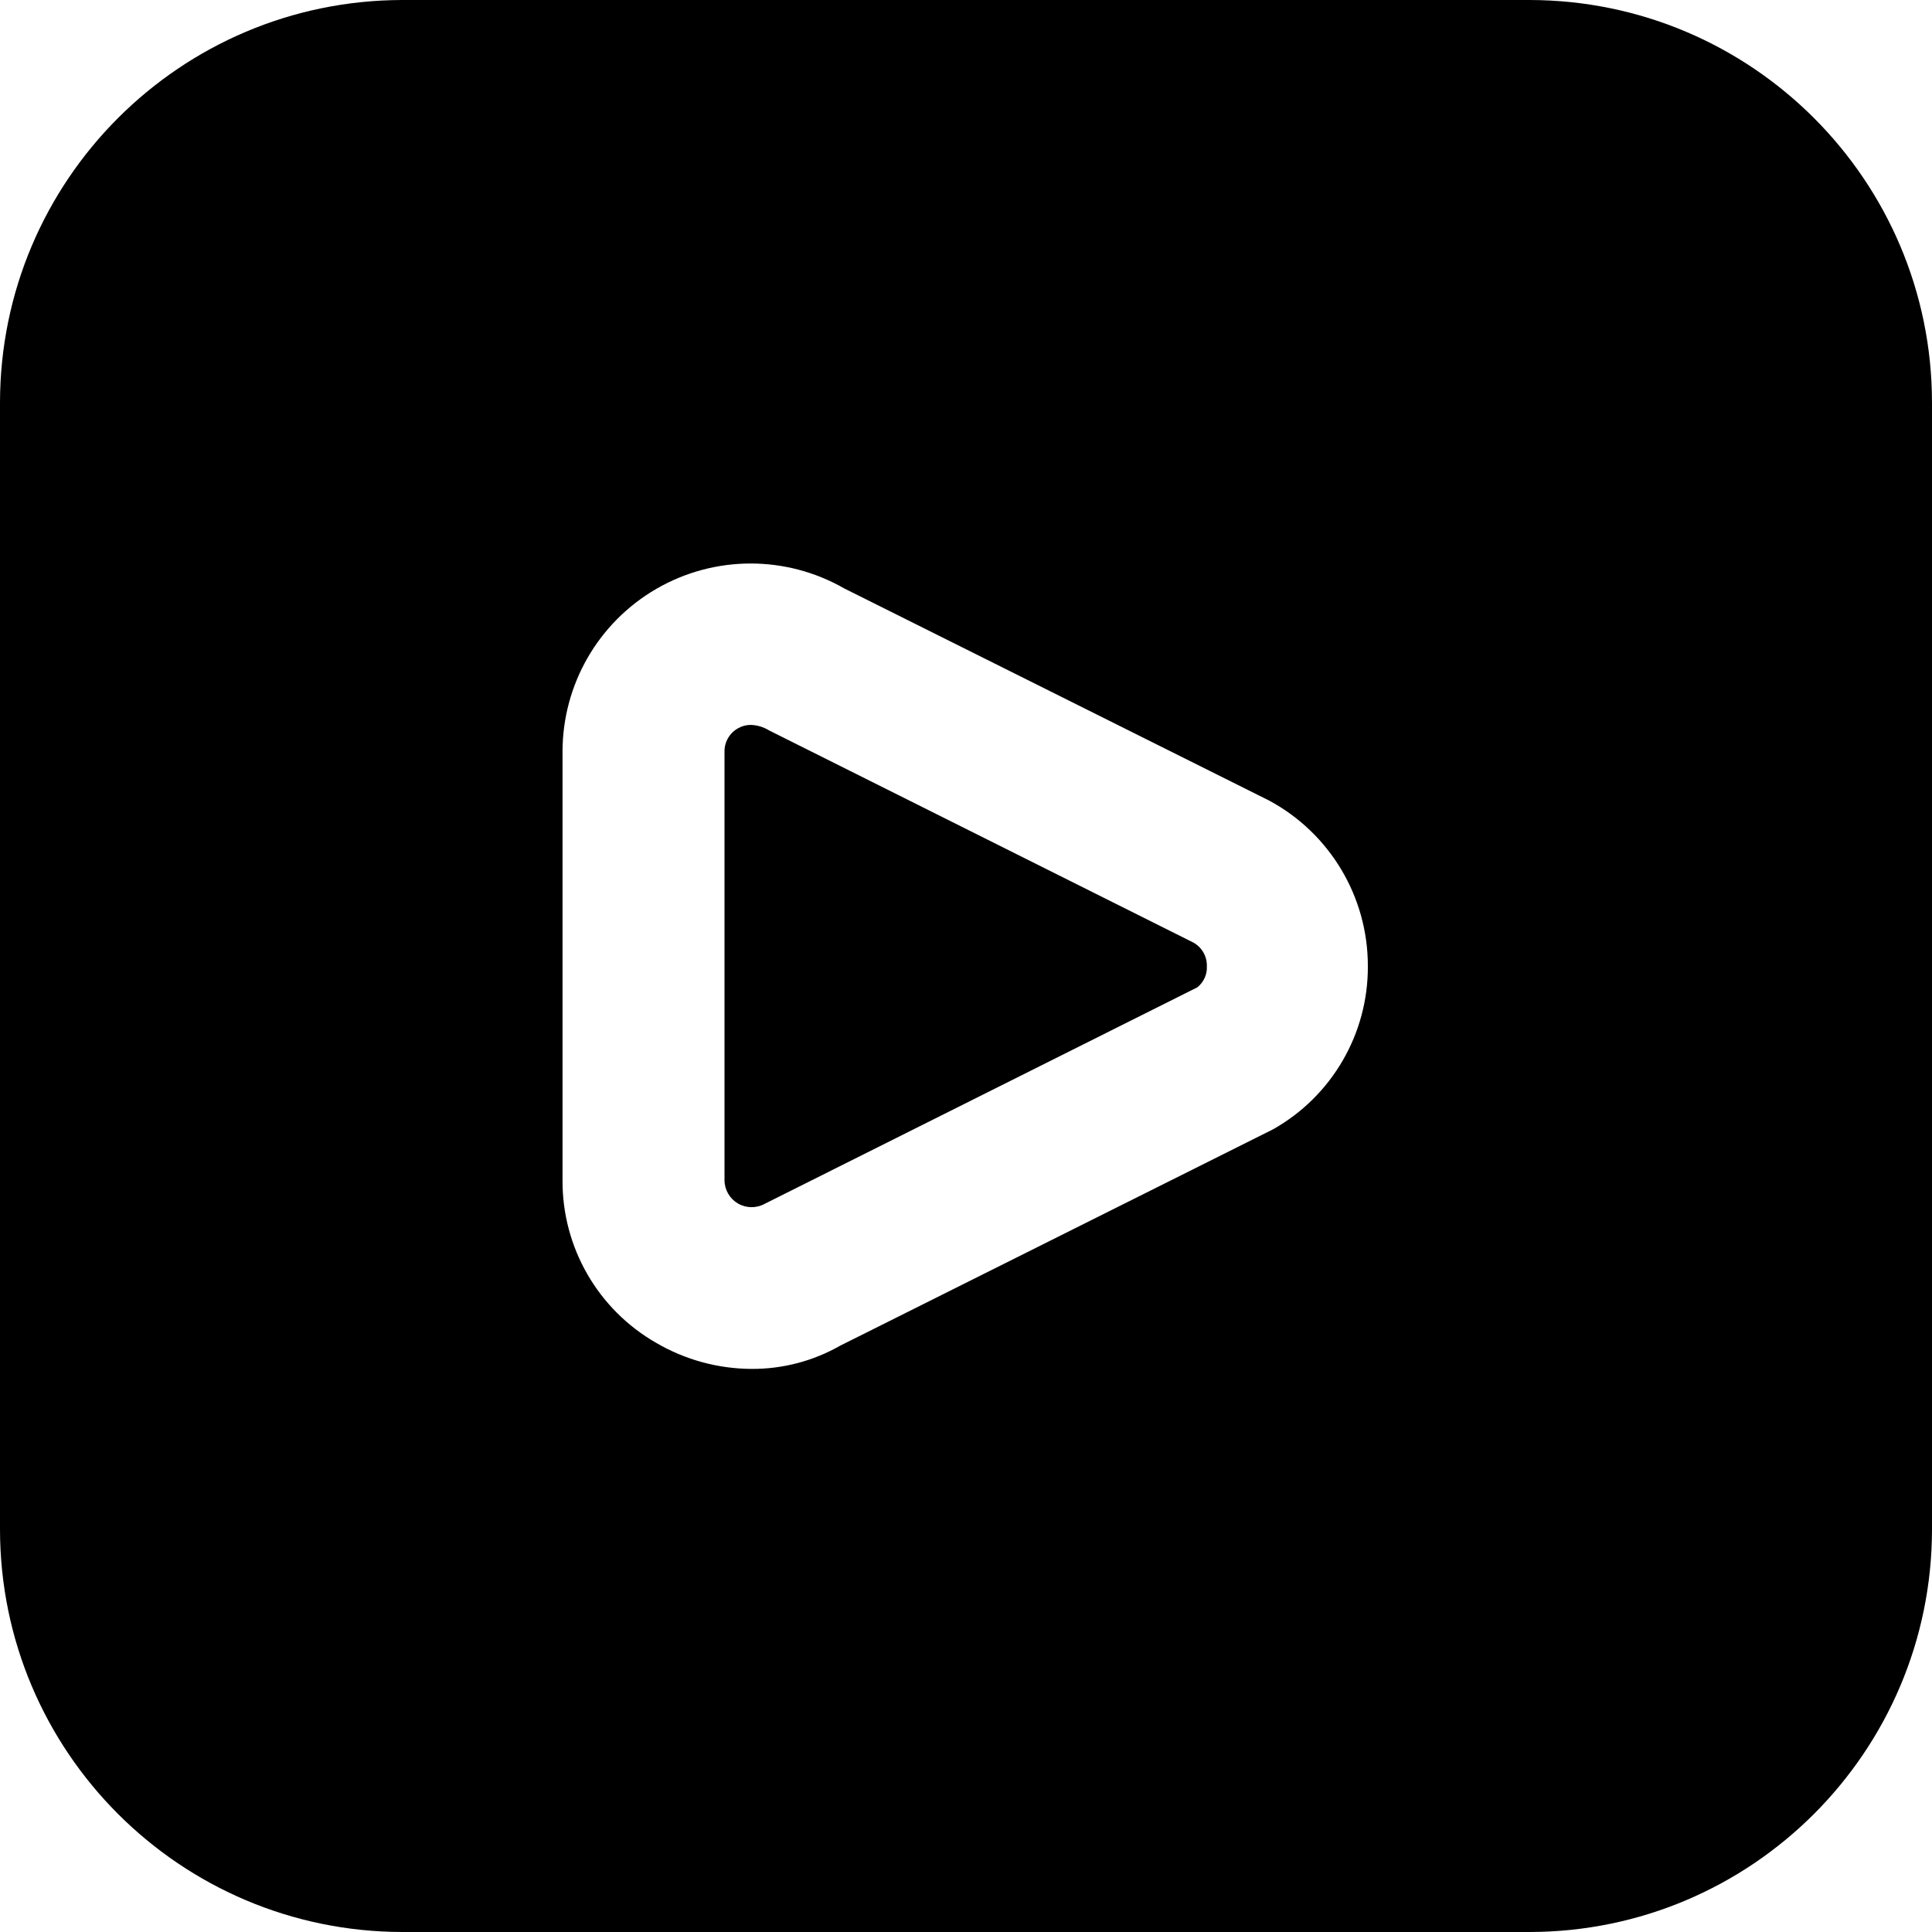
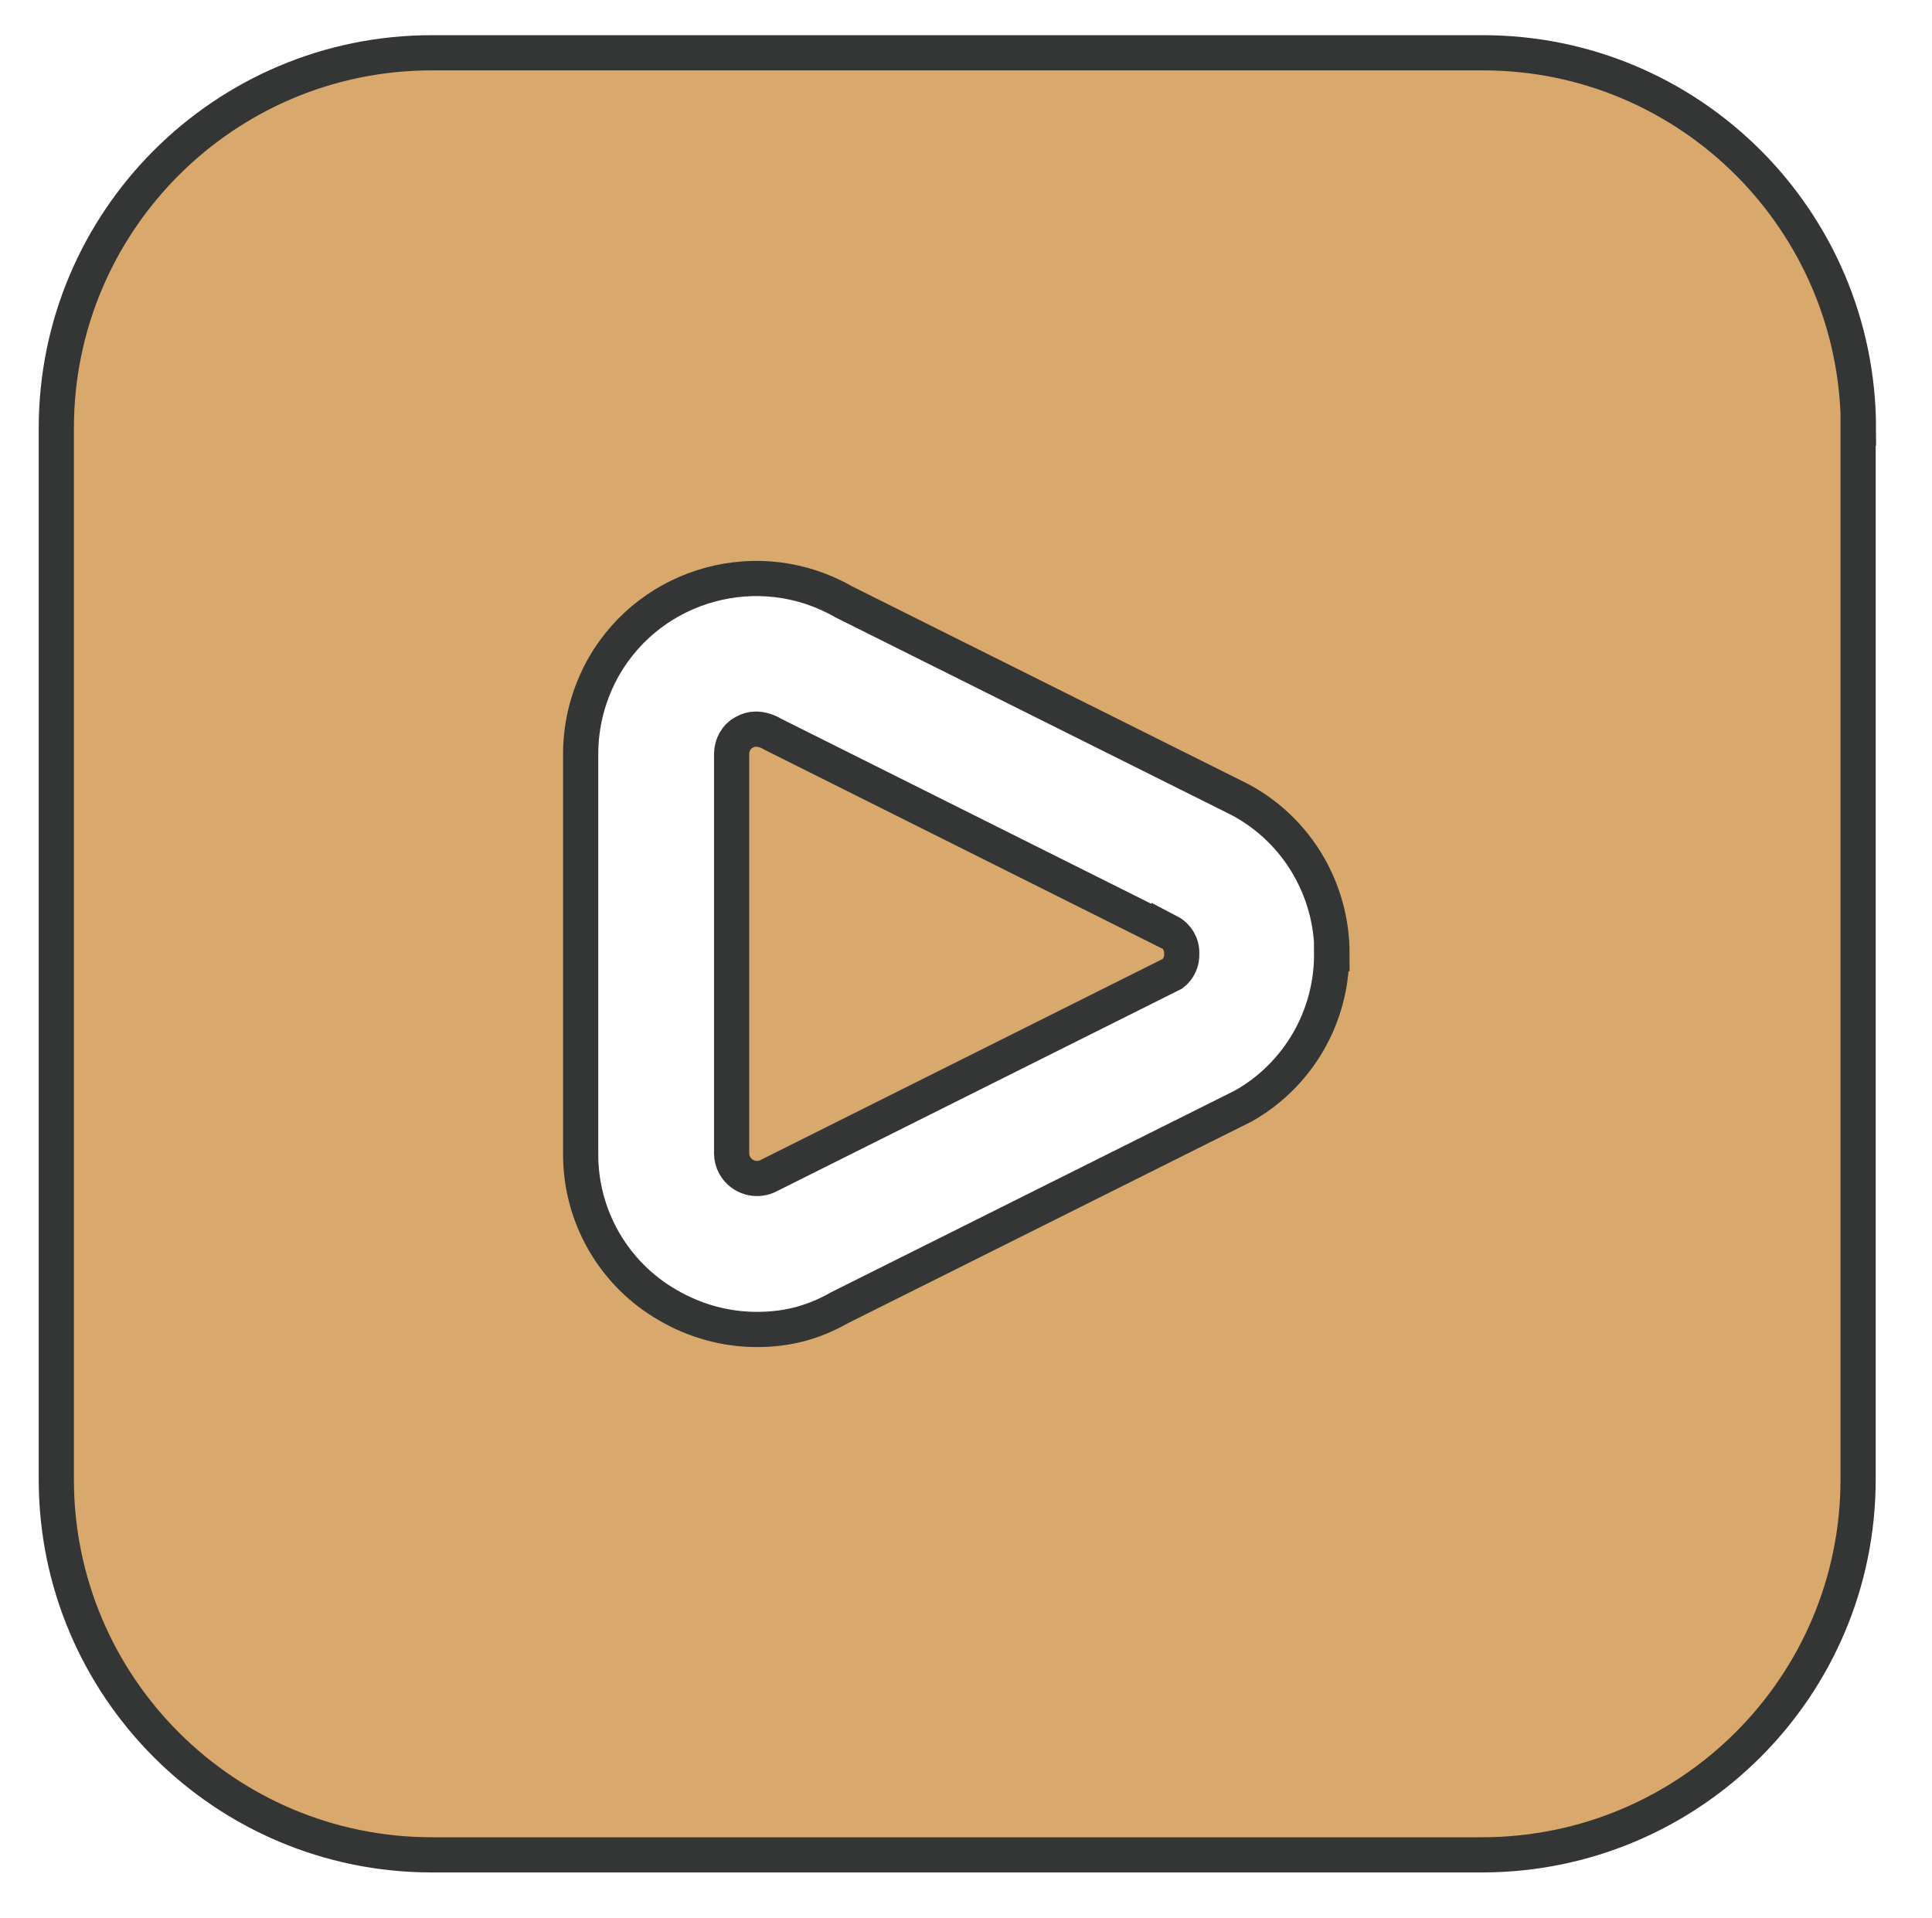
- <svg xmlns="http://www.w3.org/2000/svg" id="Layer_1" height="512" viewBox="0 0 24 24" width="512" data-name="Layer 1">
-   <path d="m14.823 11.708a.325.325 0 0 1 .169.292.314.314 0 0 1 -.12.266l-5.372 2.688a.337.337 0 0 1 -.5-.293v-5.322a.327.327 0 0 1 .168-.292.314.314 0 0 1 .157-.042.462.462 0 0 1 .228.068zm9.177-6.708v14a5.006 5.006 0 0 1 -5 5h-14a5.006 5.006 0 0 1 -5-5v-14a5.006 5.006 0 0 1 5-5h14a5.006 5.006 0 0 1 5 5zm-7.008 7a2.332 2.332 0 0 0 -1.226-2.055l-5.278-2.635a2.337 2.337 0 0 0 -3.5 2.029v5.322a2.313 2.313 0 0 0 1.164 2.021 2.368 2.368 0 0 0 1.186.323 2.2 2.2 0 0 0 1.1-.289l5.376-2.687a2.313 2.313 0 0 0 1.178-2.029z" />
+ <svg xmlns="http://www.w3.org/2000/svg" version="1.1" viewBox="0 0 549 544.9">
+   <defs>
+     <style>
+       .cls-1 {
+         fill: #d9a86c;
+         stroke: #343635;
+         stroke-miterlimit: 10;
+         stroke-width: 10px;
+       }
+     </style>
+   </defs>
+   <g>
+     <g id="Livello_1">
+       <g id="Livello_1-2" data-name="Livello_1">
+         <g id="Layer_1">
+           <path class="cls-1" d="M332.2,264.8c2.3,1.2,3.7,3.6,3.6,6.2.1,2.2-.8,4.3-2.6,5.7l-114.6,57.3c-3.5,1.9-7.8.7-9.8-2.8-.6-1.1-.9-2.2-.9-3.4v-113.5c0-2.6,1.3-5,3.6-6.2,1-.6,2.2-.9,3.3-.9,1.7,0,3.4.6,4.9,1.5l112.4,56.2h.1ZM528,121.7v298.7c0,58.9-47.8,106.6-106.7,106.7H122.7c-58.9,0-106.7-47.8-106.7-106.7V121.7C16,62.8,63.8,15,122.7,15h298.7c58.9,0,106.6,47.8,106.7,106.7h-.1ZM378.5,271c0-18.3-10-35.2-26.2-43.8l-112.6-56.2c-23.9-13.7-54.4-5.4-68.1,18.4-4.3,7.6-6.6,16.1-6.6,24.9v113.5c-.1,17.8,9.4,34.3,24.8,43.1,7.7,4.5,16.4,6.9,25.3,6.9s16.3-2.1,23.5-6.2l114.7-57.3c15.6-8.8,25.2-25.4,25.1-43.3h.1Z" />
+         </g>
+       </g>
+     </g>
+   </g>
</svg>
